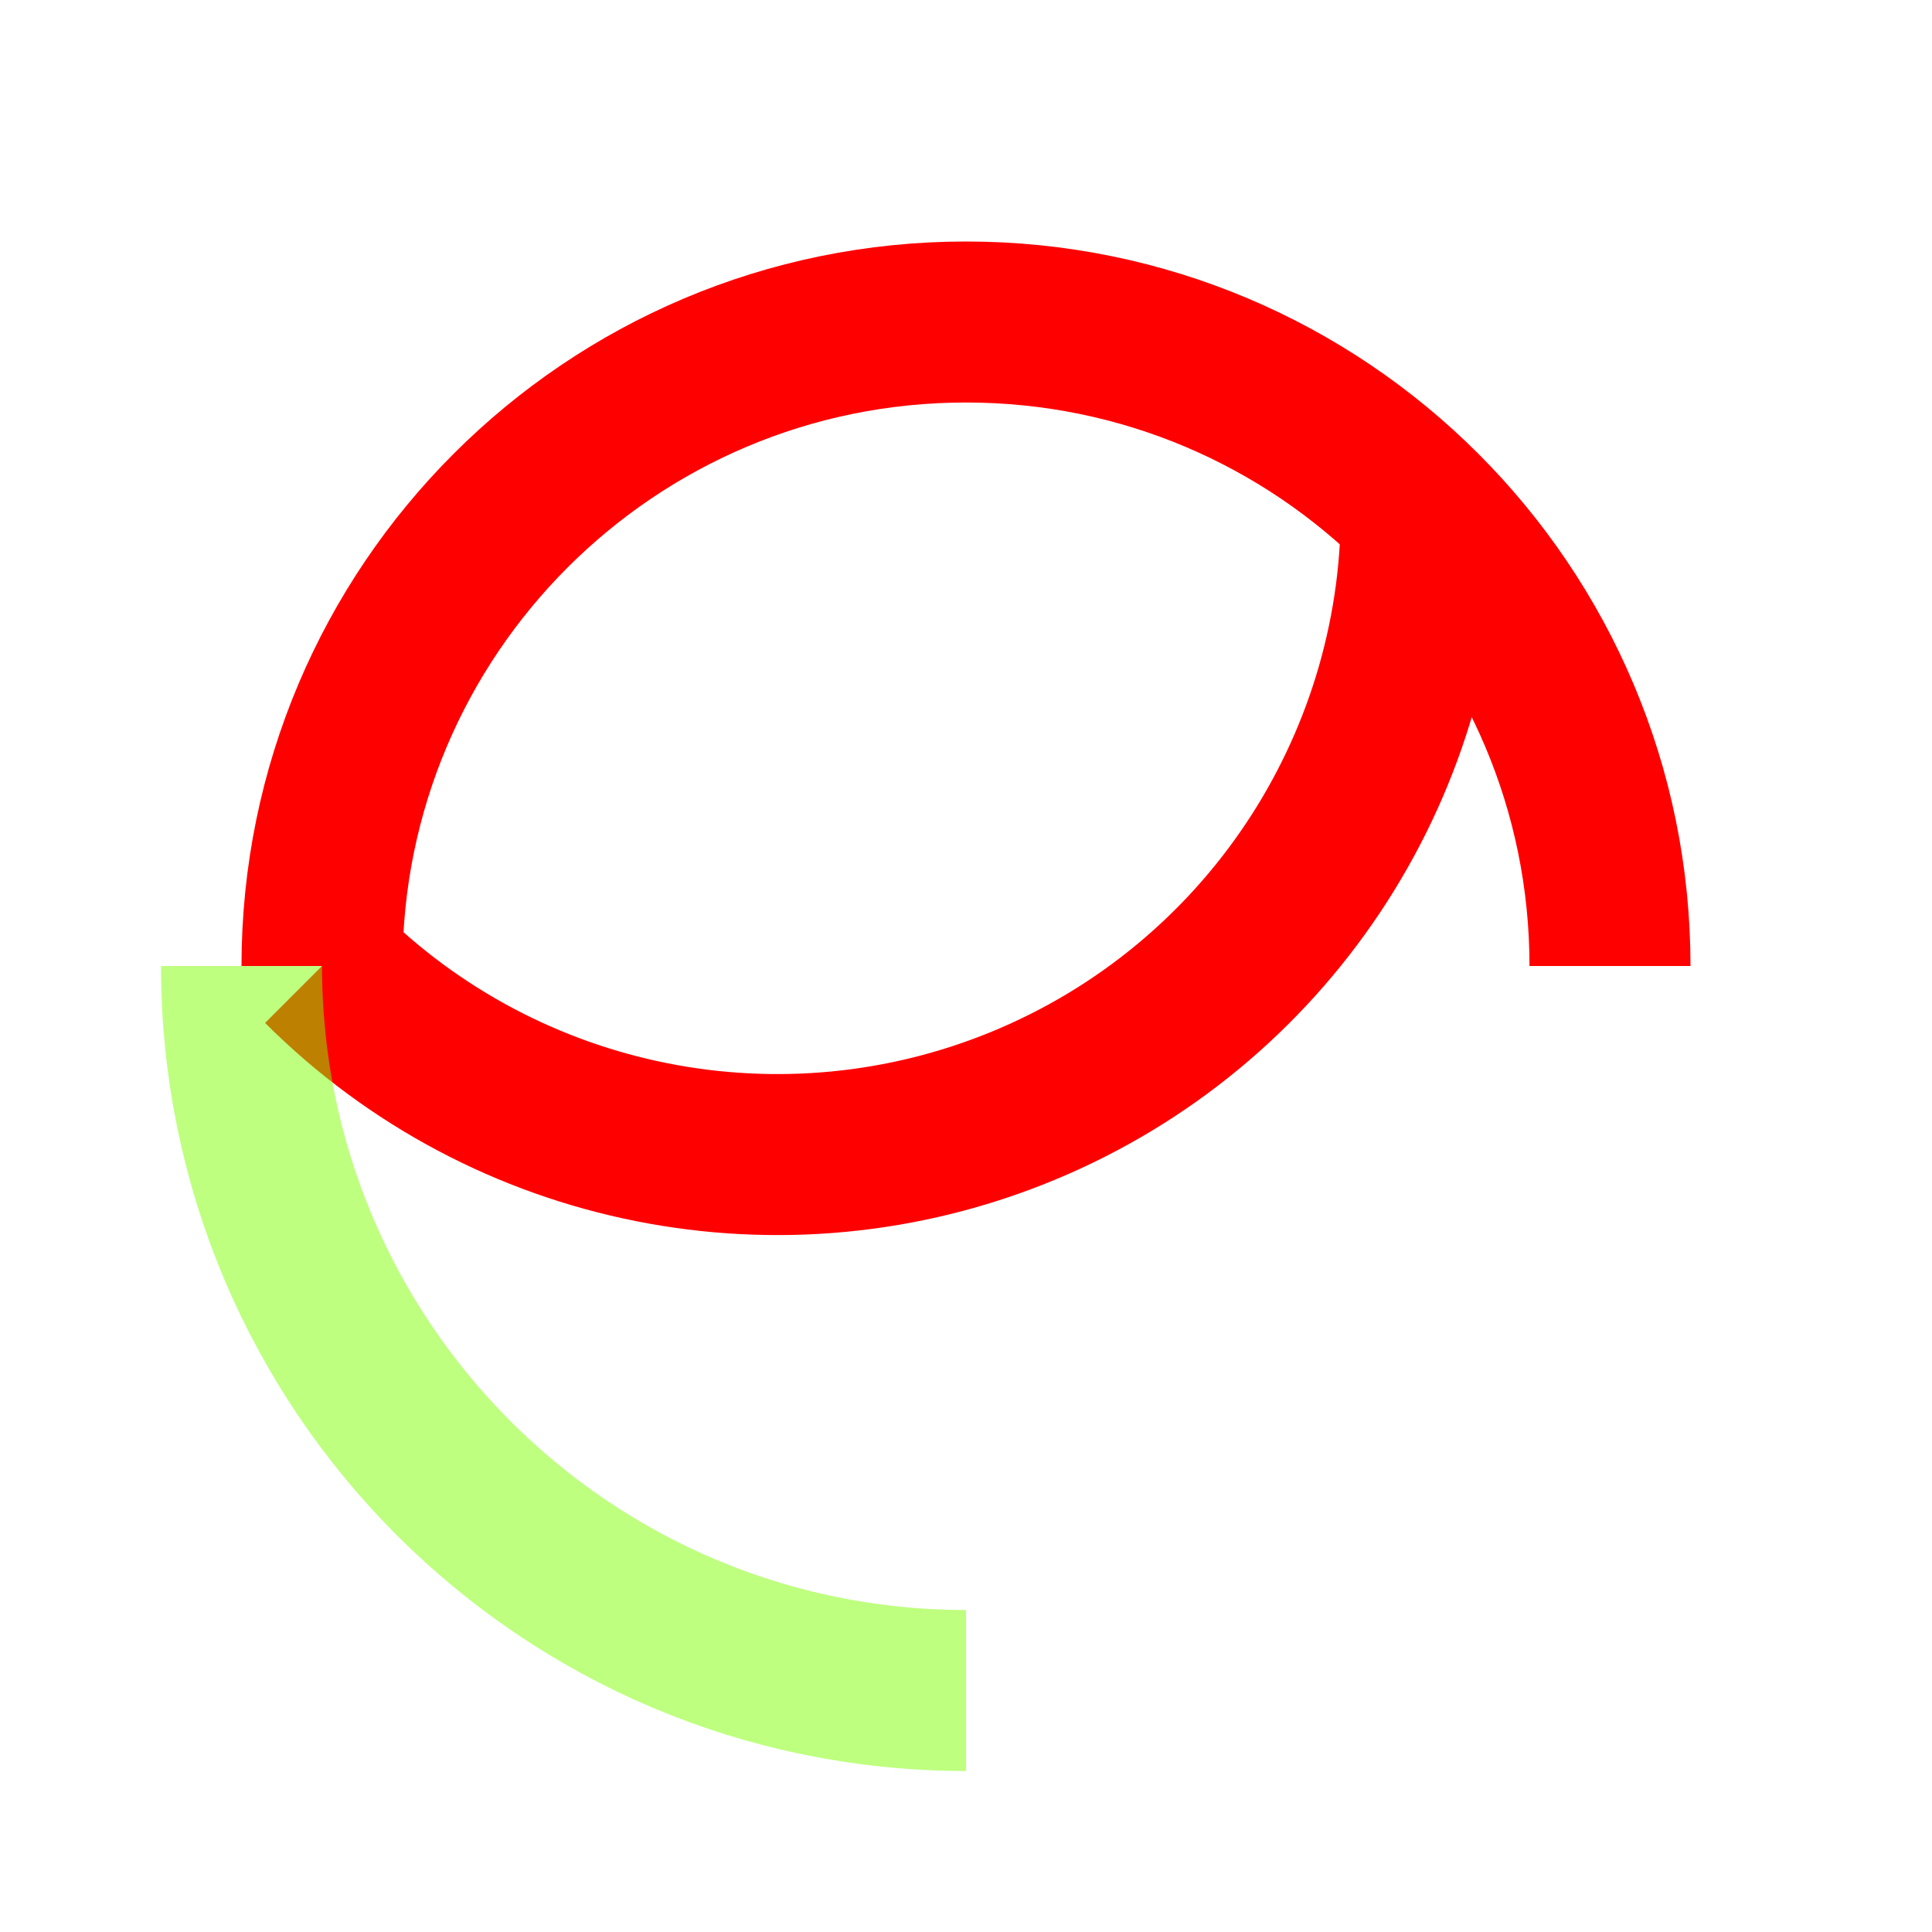
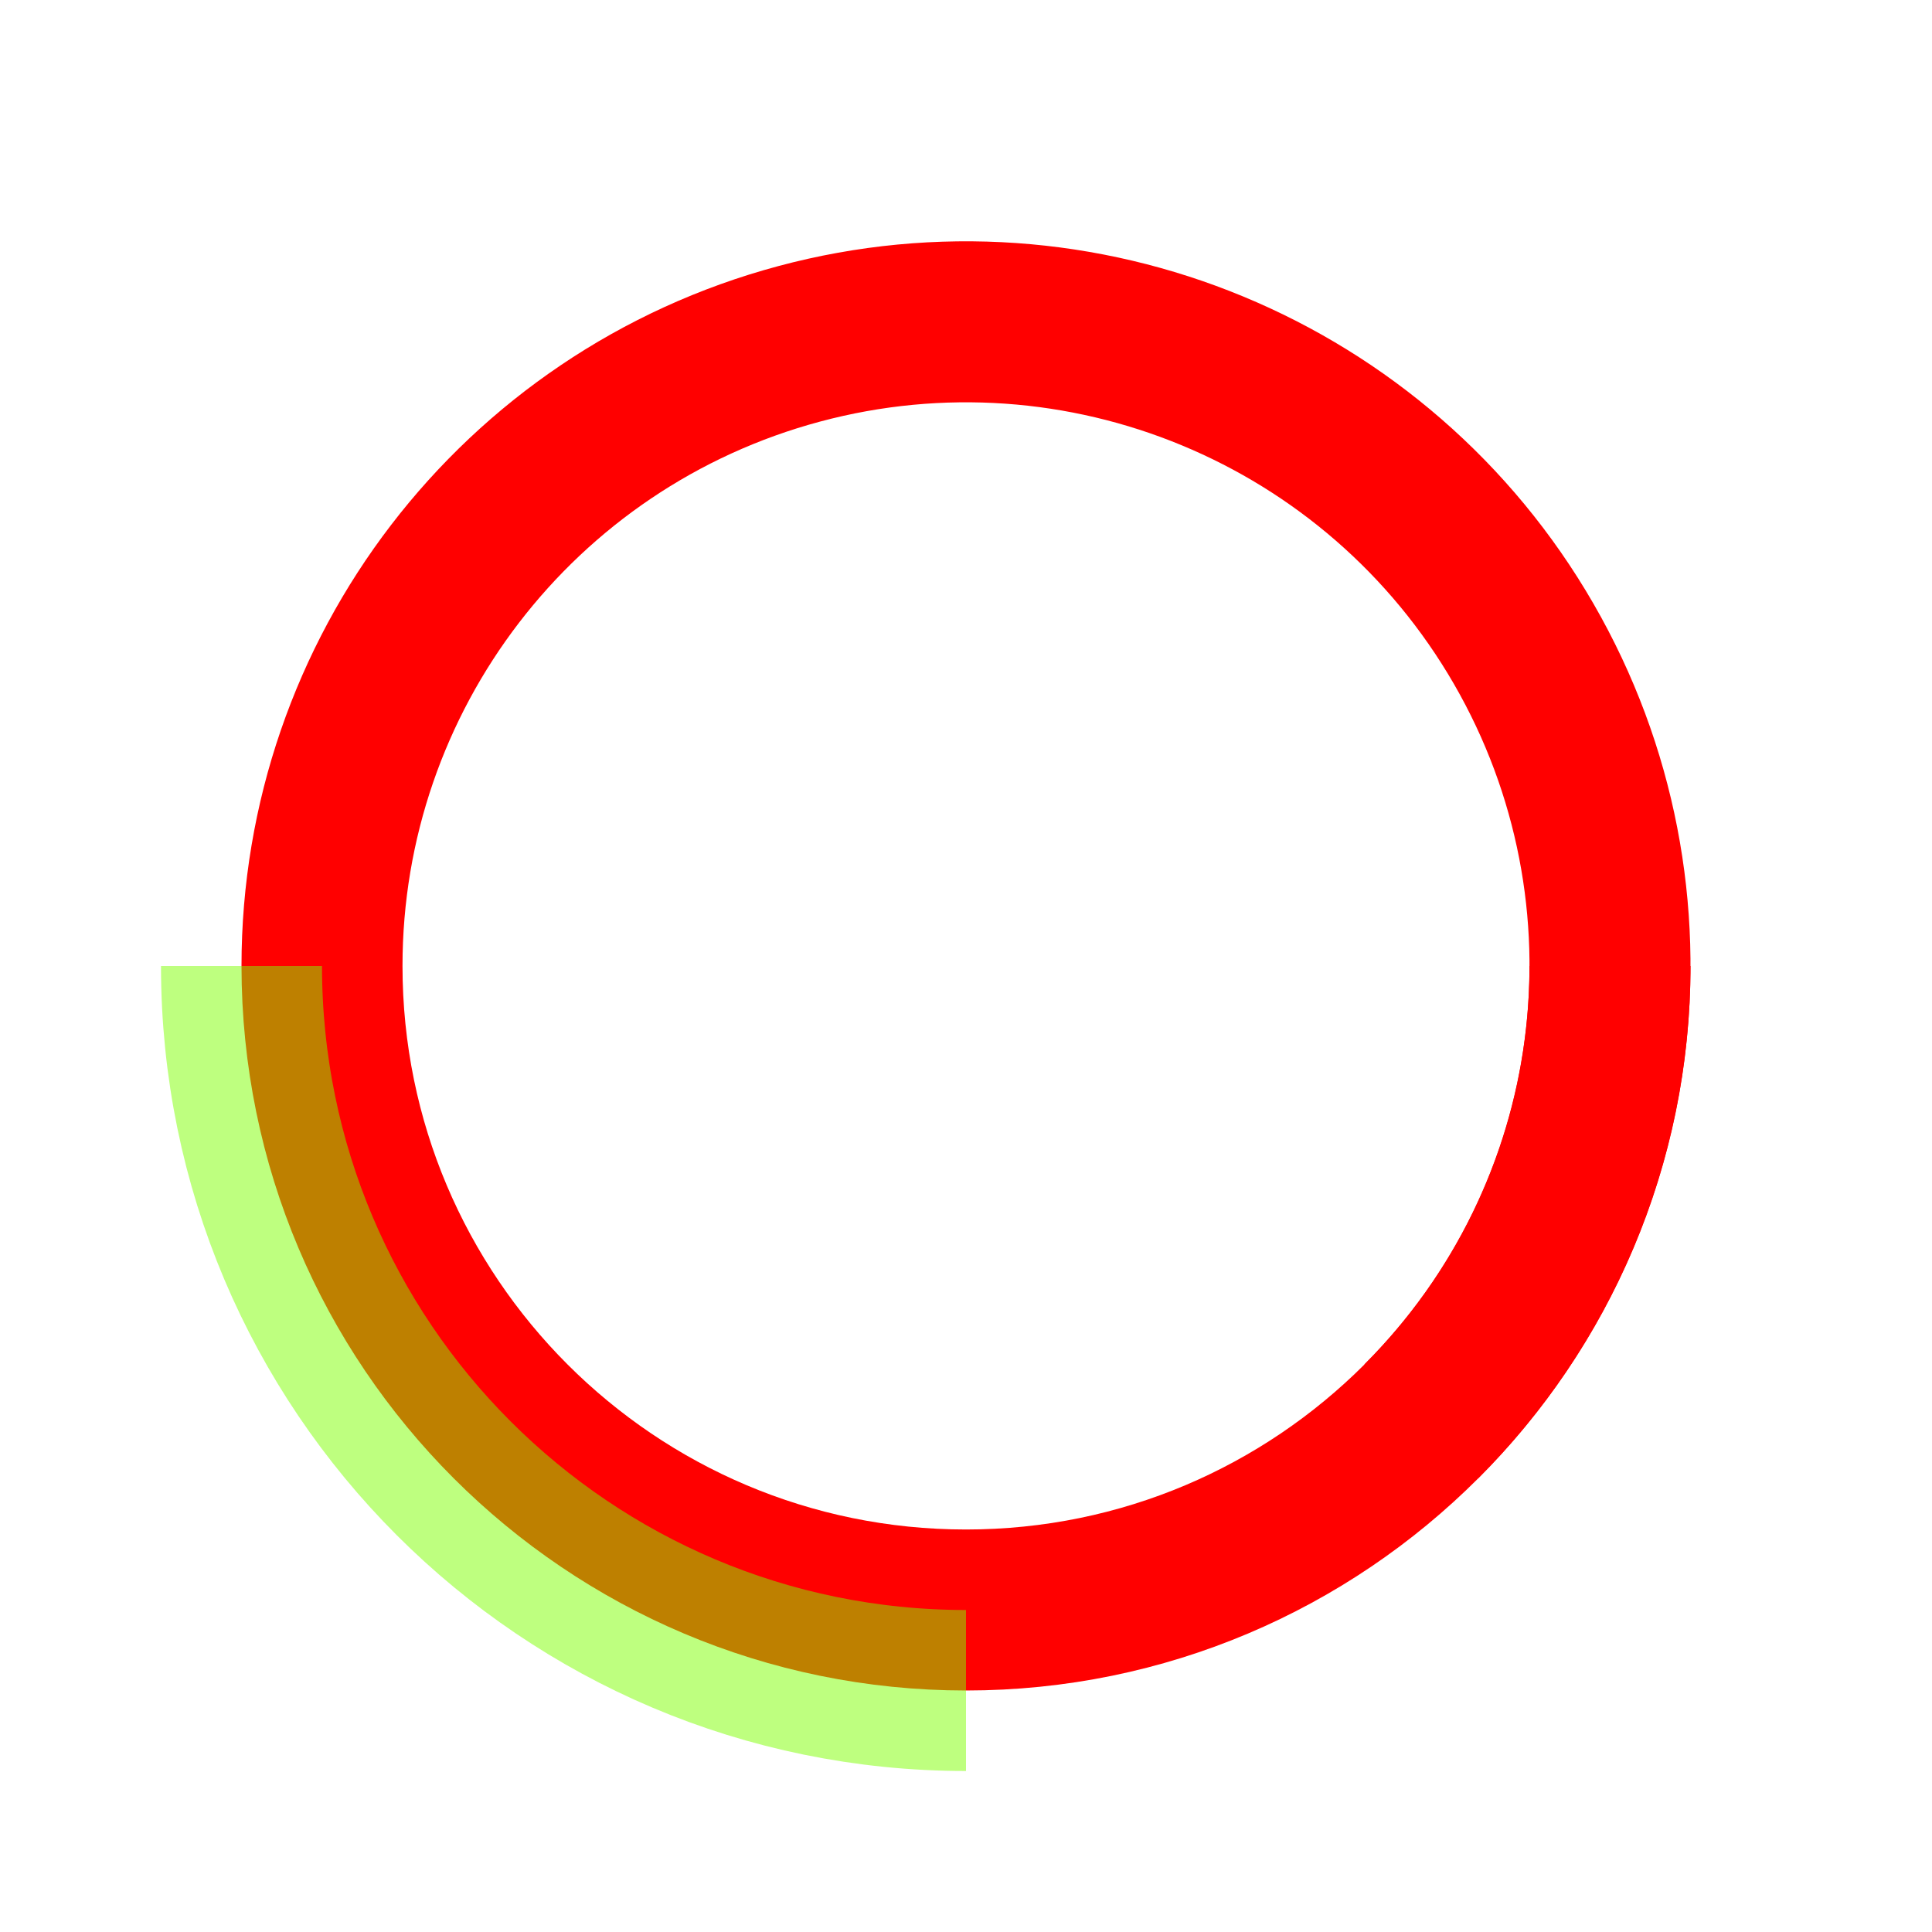
<svg xmlns="http://www.w3.org/2000/svg" version="1.0" width="120pt" height="120pt" viewBox="0 0 120 120" preserveAspectRatio="xMidYMid meet">
  <g transform="translate(60,60)" stroke="#ff0000" fill="none" stroke-width="10">
-     <path d="M -40 0 A 40 40 0 1 1 40 0">
+     <path d="M -40 0 A 40 40 0 1 1 28.28 28.28">
      <animateTransform attributeName="transform" attributeType="XML" type="rotate" from="0" to="360" dur="4s" repeatCount="indefinite" fill="freeze" />
    </path>
-     <path d="M -40 0 A 40 40 0 0 0 28.28 -28.28" stroke="#ff0000">
+     <path d="M -40 0 A 40 40 0 0 0 40 0" stroke="#ff0000">
      <animateTransform attributeName="transform" attributeType="XML" type="rotate" from="0" to="360" dur="1s" repeatCount="indefinite" fill="freeze" />
    </path>
    <path d="M -45 0 A 45 45 0 0 0 0 45" stroke="rgba(127,255,0,.5)">
      <animateTransform attributeName="transform" attributeType="XML" type="rotate" from="0" to="-360" dur="2s" repeatCount="indefinite" fill="freeze" />
    </path>
  </g>
</svg>
